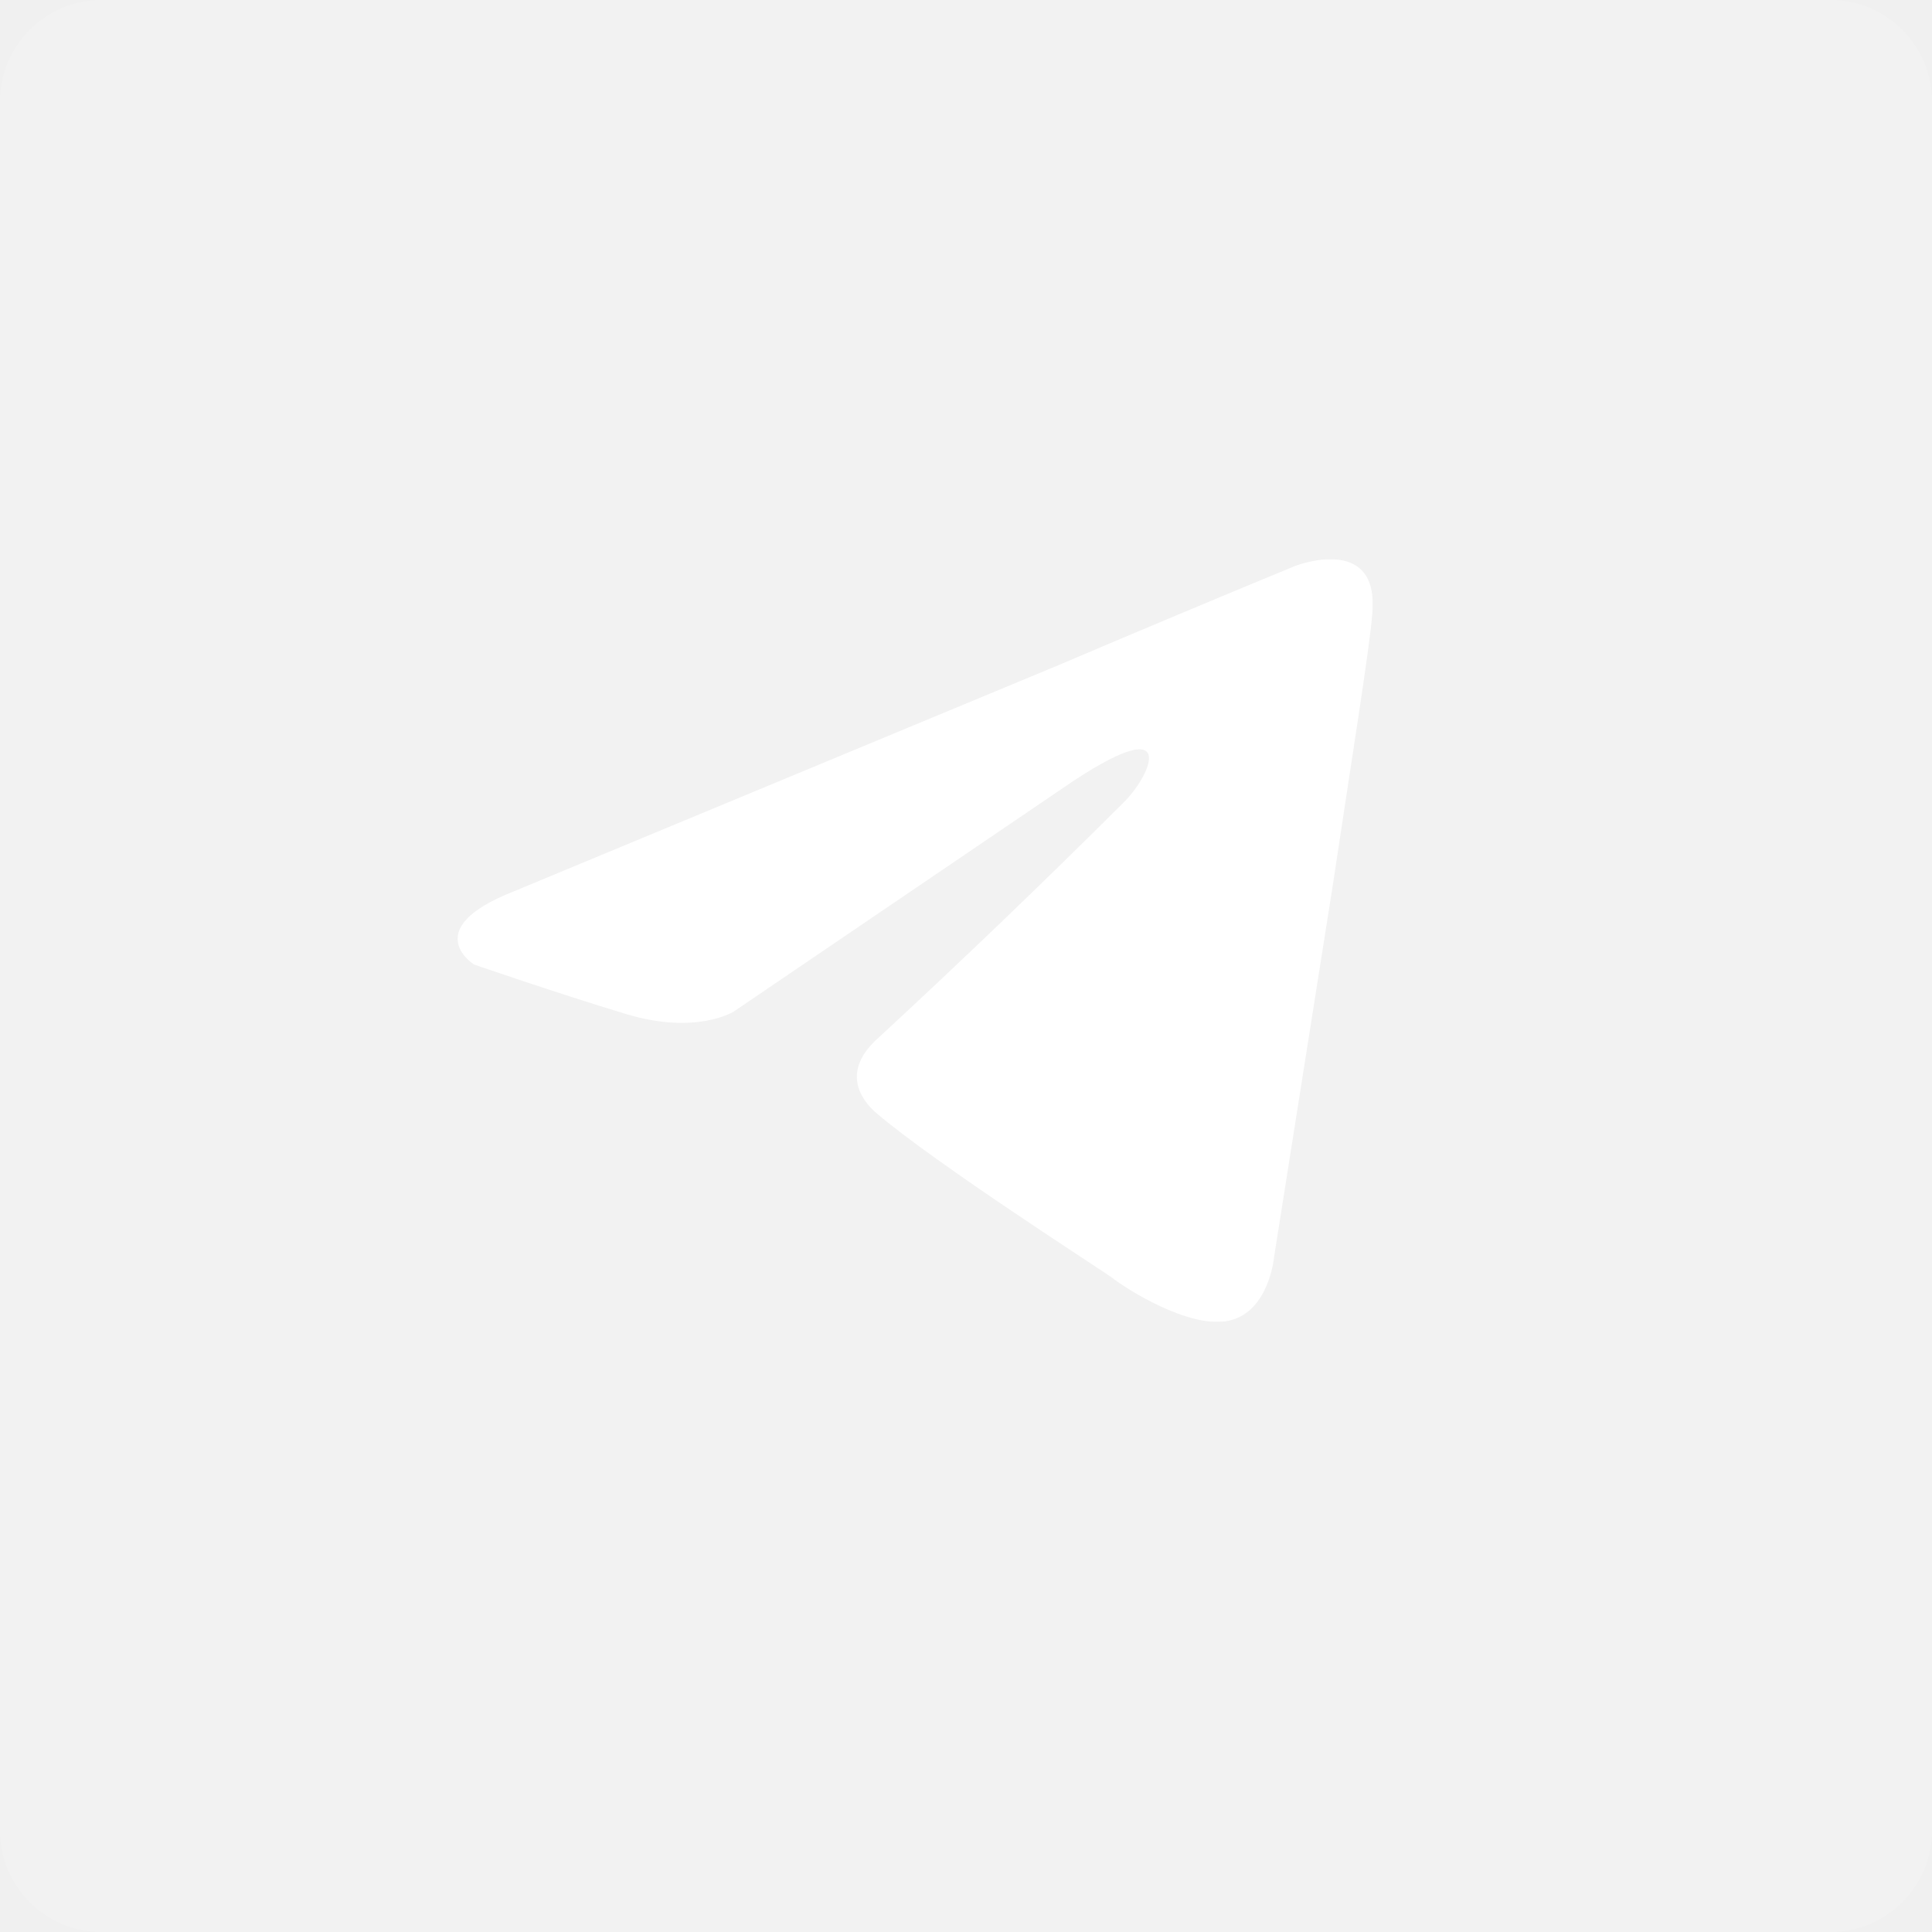
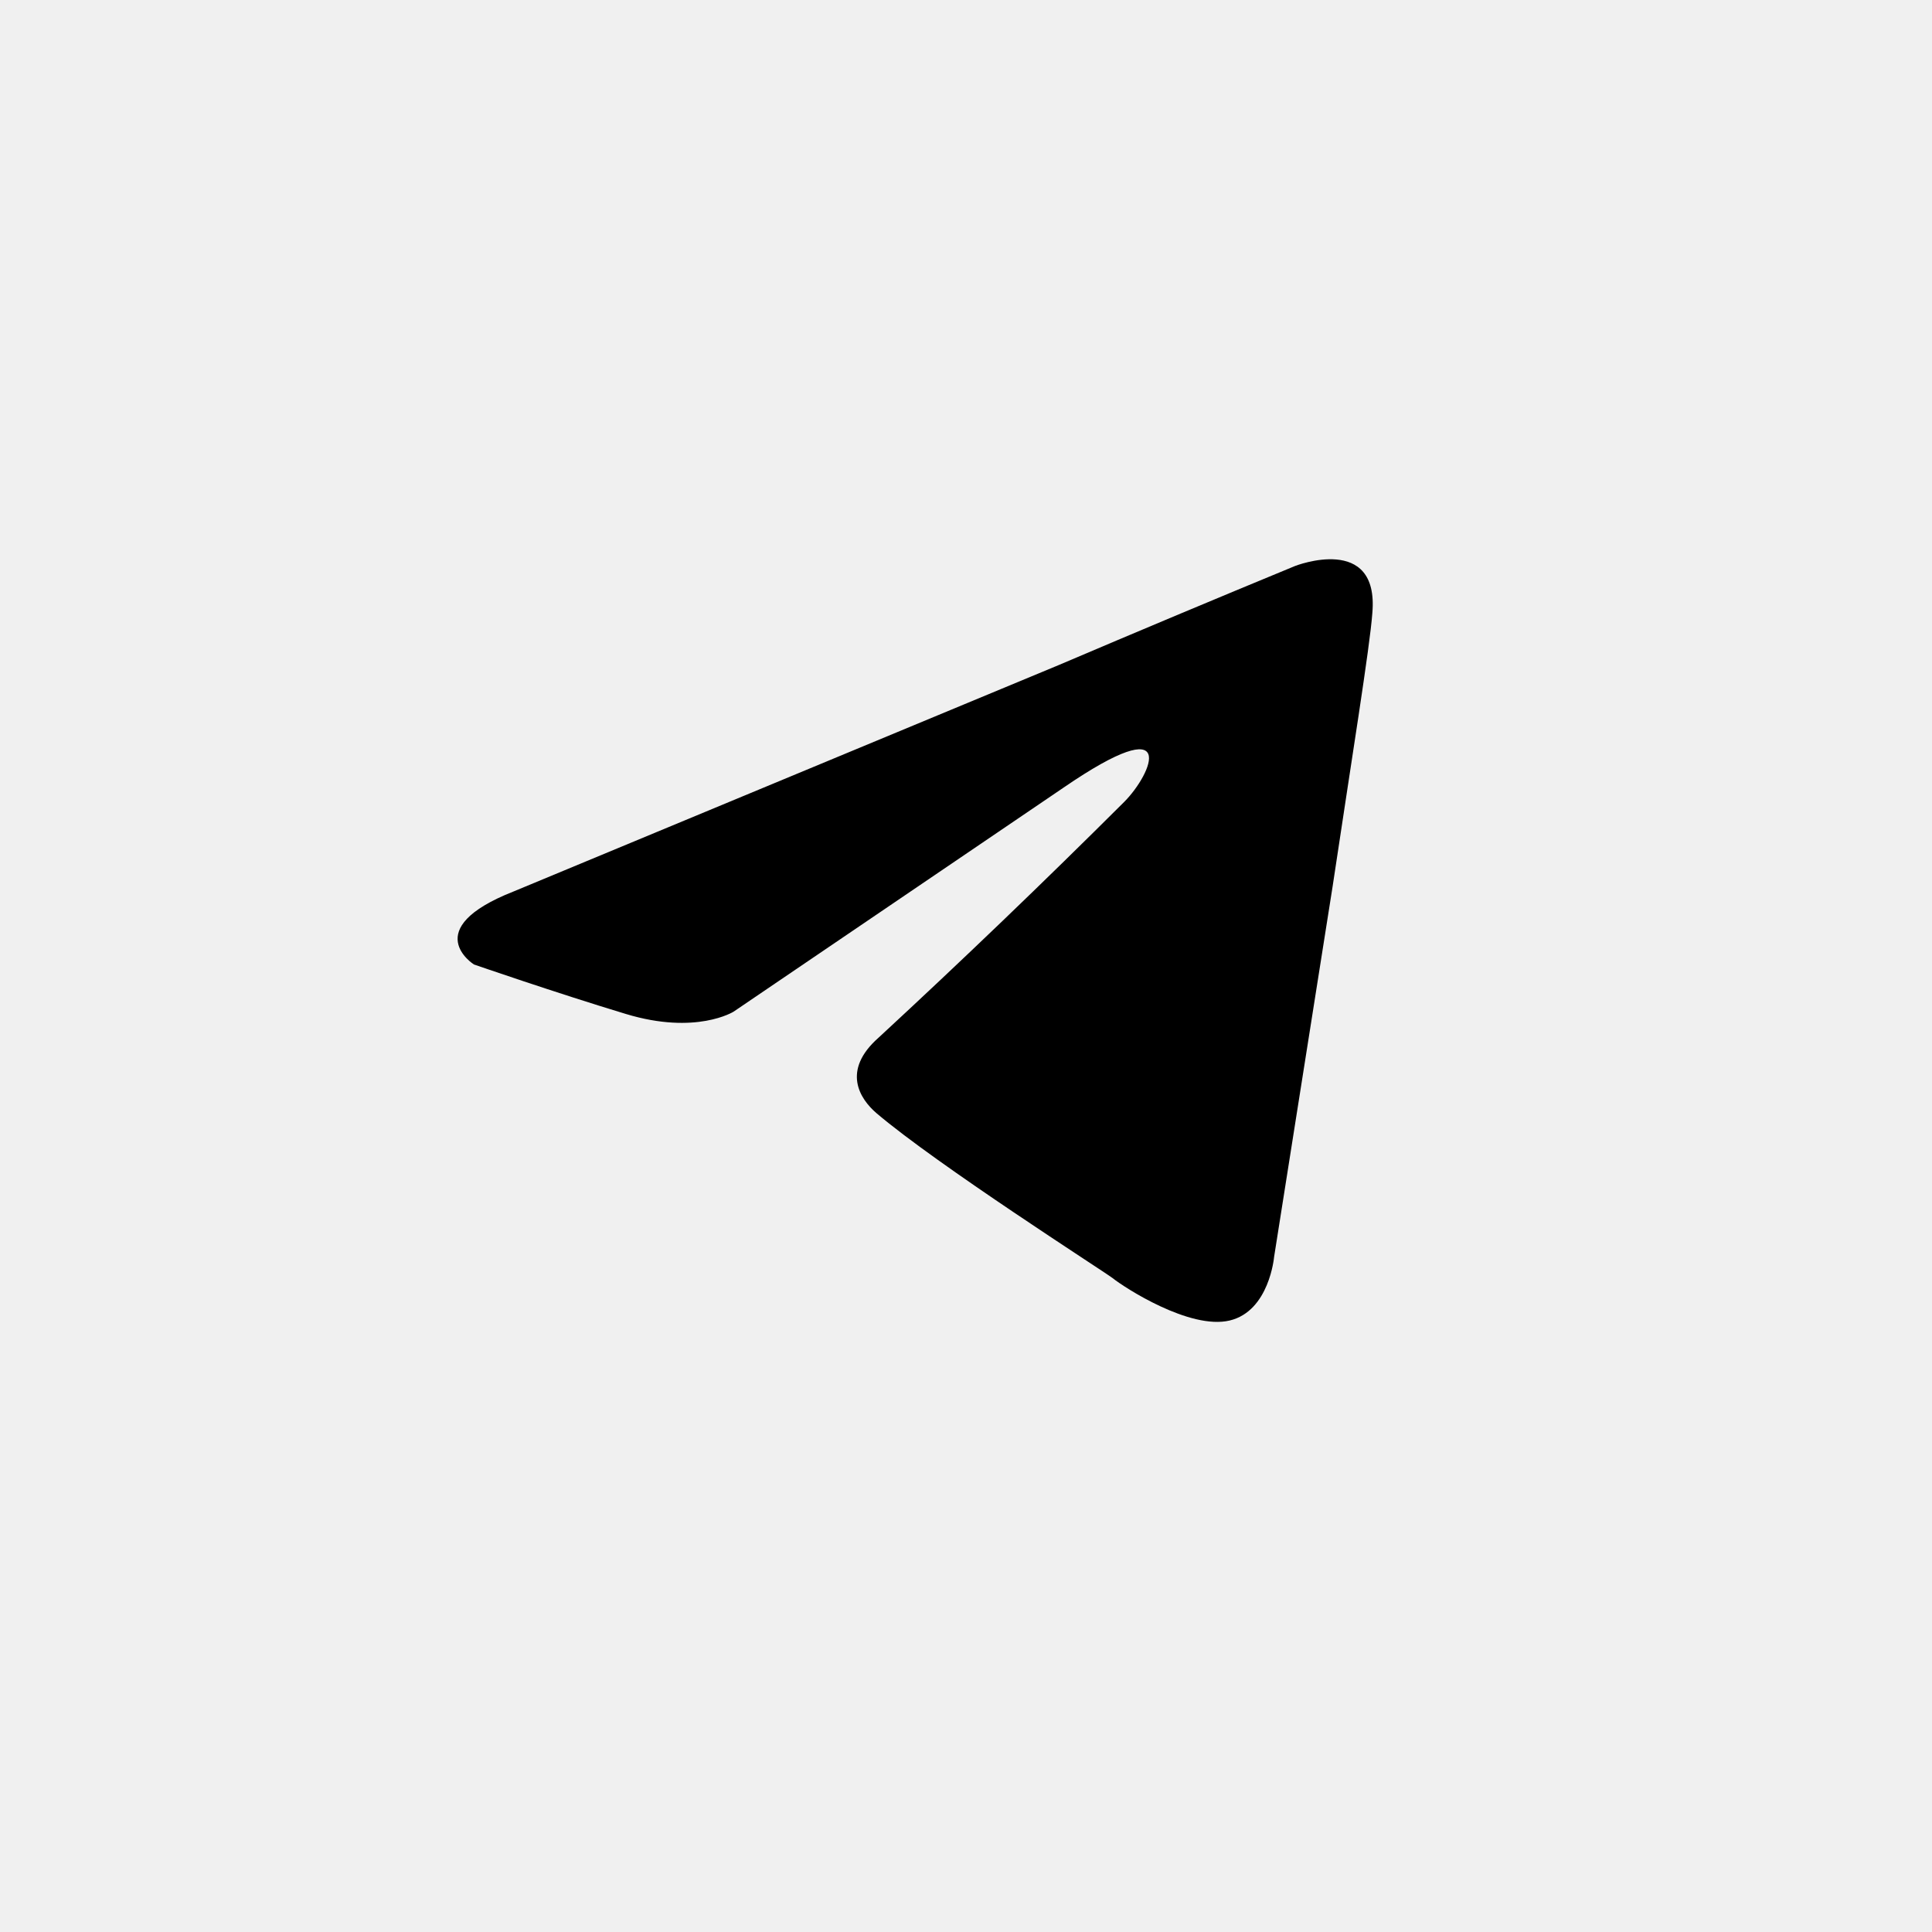
- <svg xmlns="http://www.w3.org/2000/svg" xmlns:xlink="http://www.w3.org/1999/xlink" width="38" height="38" viewBox="0 0 38 38">
+ <svg xmlns="http://www.w3.org/2000/svg" width="38" height="38" viewBox="0 0 38 38">
  <defs>
    <path id="o9383xwl5a" d="M0 0h18v15H0z" />
  </defs>
  <g fill="none" fill-rule="evenodd">
-     <rect fill-opacity=".15" fill="#FFF" width="38" height="38" rx="2" />
    <g transform="translate(9 11)">
-       <mask id="0220r0a8hb" fill="#fff">
-         <use xlink:href="#o9383xwl5a" />
-       </mask>
-       <path d="M17.992 1.06c-.046.65-.414 2.922-.782 5.38l-1.15 7.281s-.093 1.067-.875 1.252c-.783.186-2.071-.649-2.301-.834-.184-.14-3.451-2.227-4.648-3.247-.322-.278-.69-.835.046-1.484a176.38 176.38 0 0 0 4.832-4.638c.552-.556 1.104-1.855-1.196-.278L5.429 8.898s-.736.464-2.117.046C1.932 8.527.322 7.97.322 7.97s-1.105-.695.782-1.437L11.826 2.08A438.488 438.488 0 0 1 16.473.132s1.657-.649 1.519.928" fill="#FFF" mask="url(#0220r0a8hb)" />
+       <path d="M17.992 1.06c-.046.65-.414 2.922-.782 5.38l-1.15 7.281s-.093 1.067-.875 1.252c-.783.186-2.071-.649-2.301-.834-.184-.14-3.451-2.227-4.648-3.247-.322-.278-.69-.835.046-1.484a176.38 176.38 0 0 0 4.832-4.638c.552-.556 1.104-1.855-1.196-.278L5.429 8.898s-.736.464-2.117.046C1.932 8.527.322 7.97.322 7.97s-1.105-.695.782-1.437L11.826 2.08A438.488 438.488 0 0 1 16.473.132s1.657-.649 1.519.928" fill="#000" mask="url(#0220r0a8hb)" />
    </g>
  </g>
</svg>
